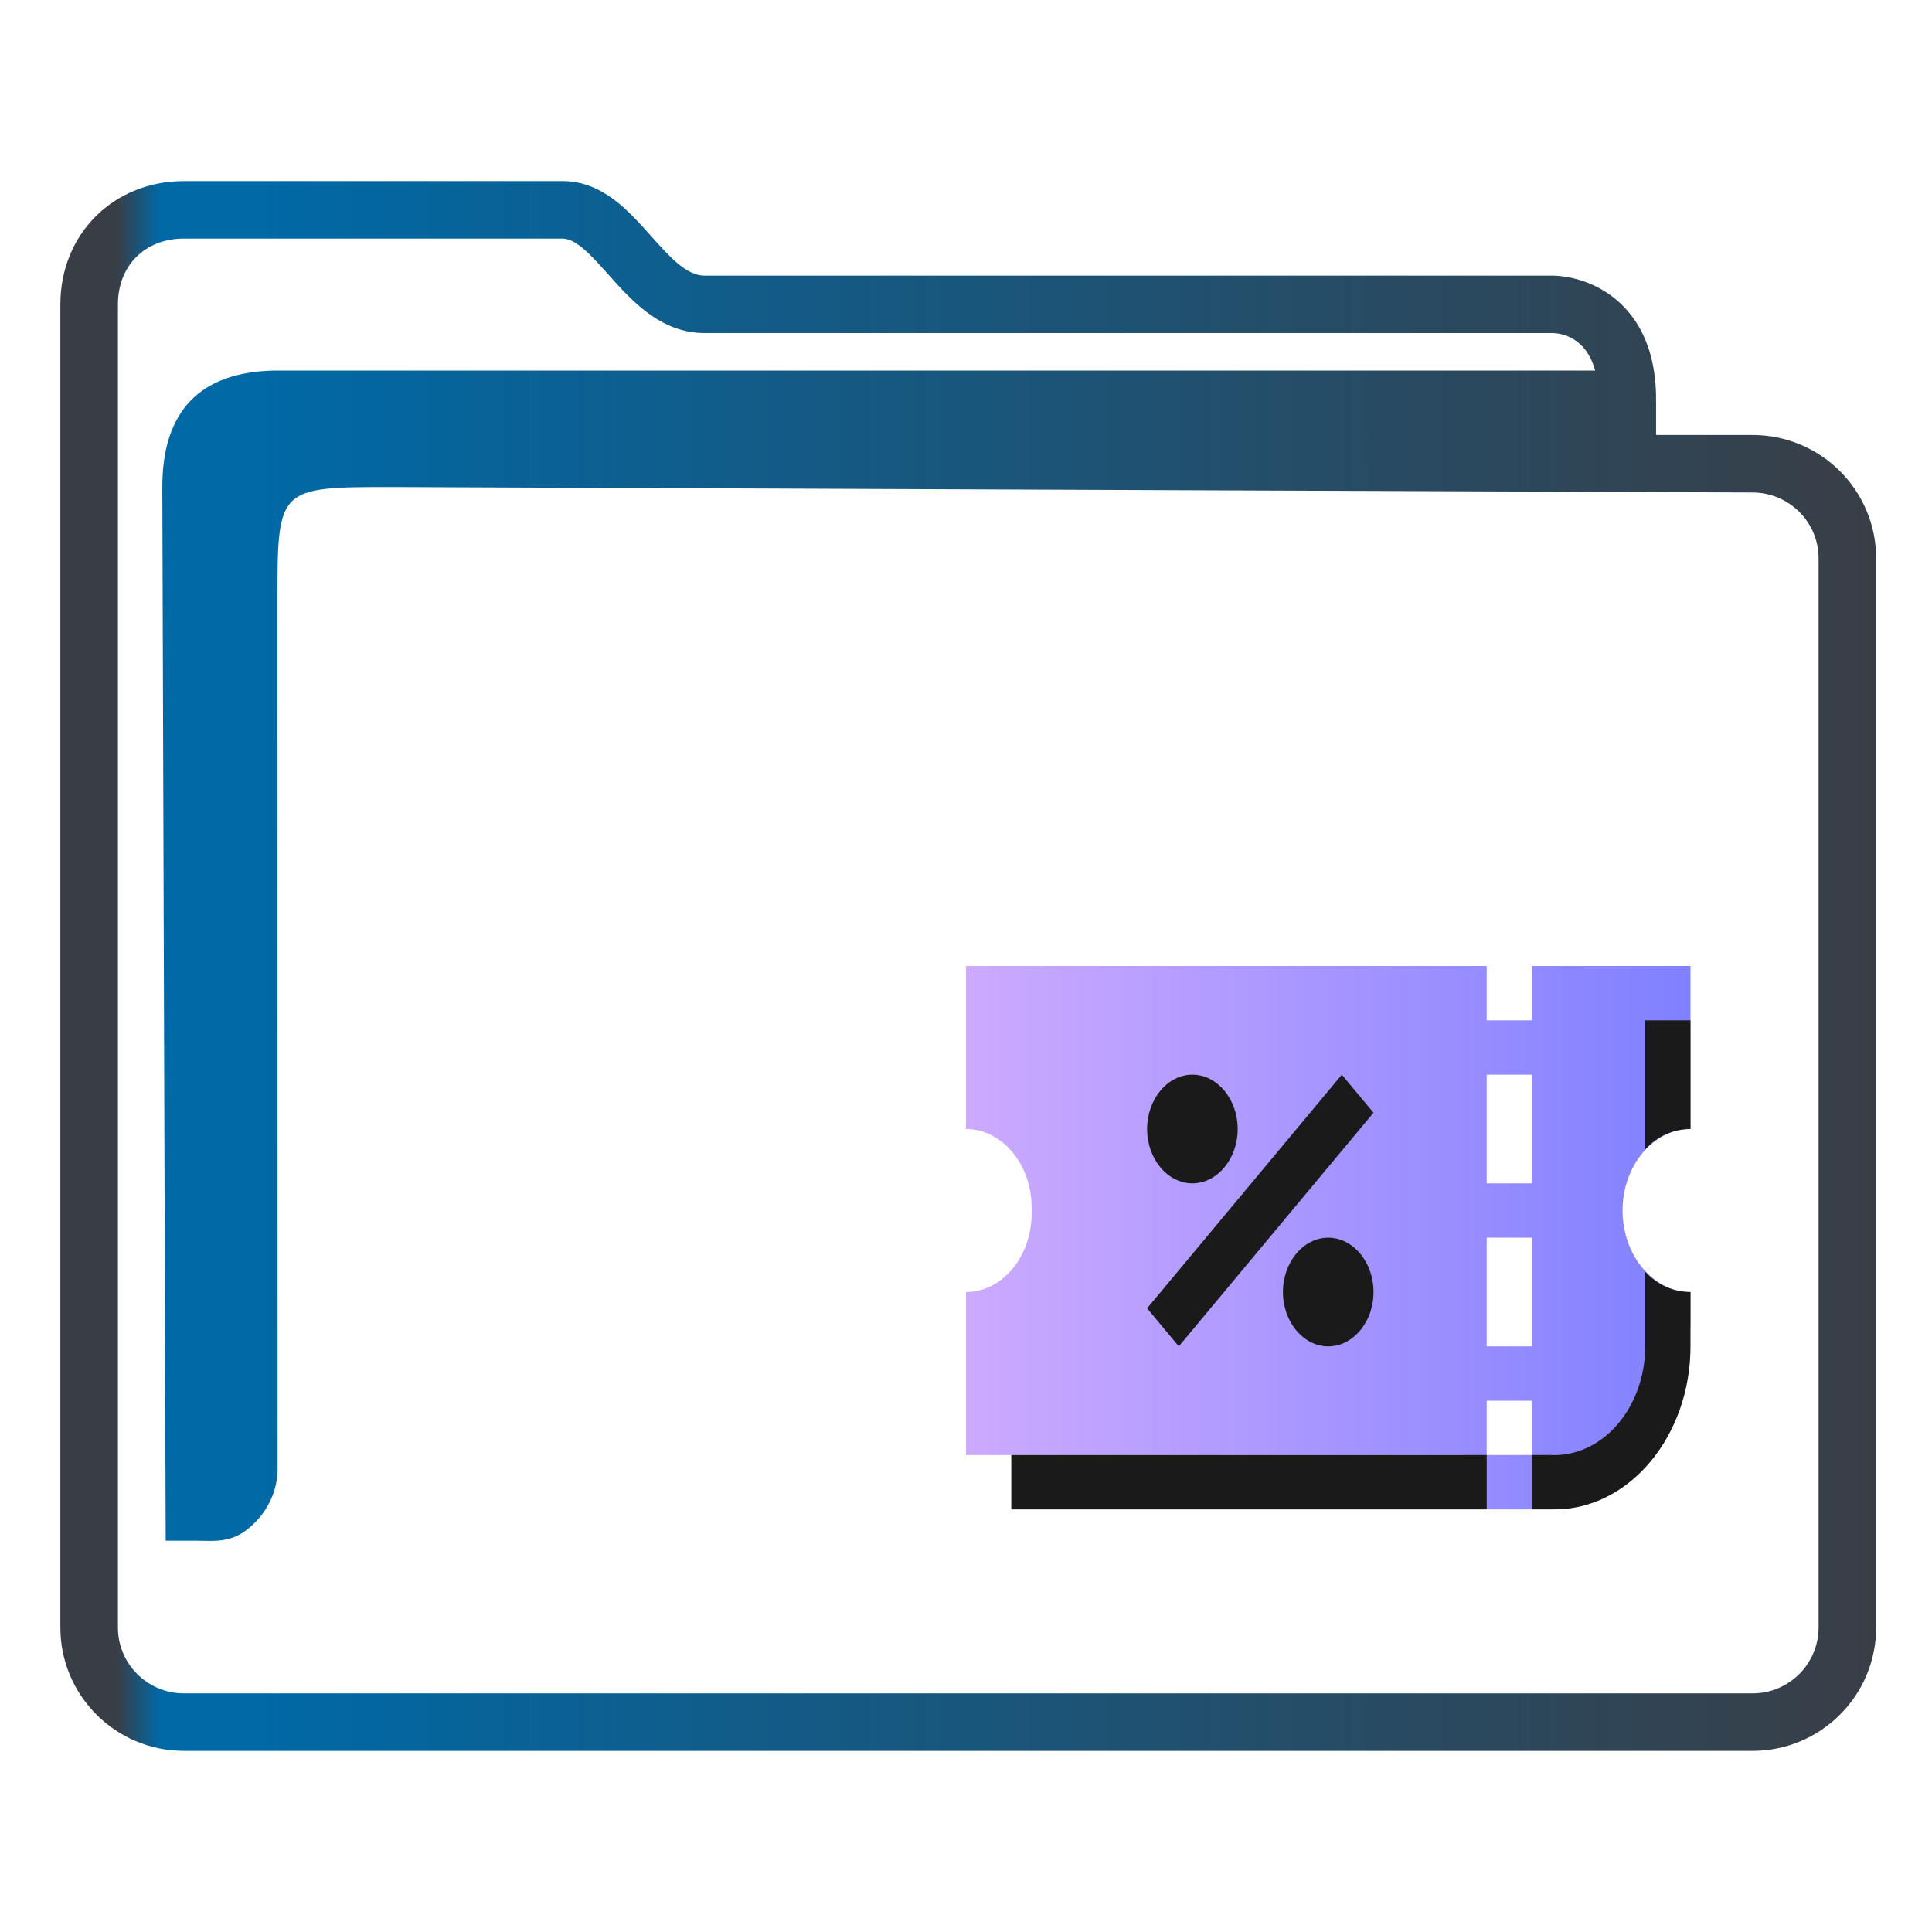
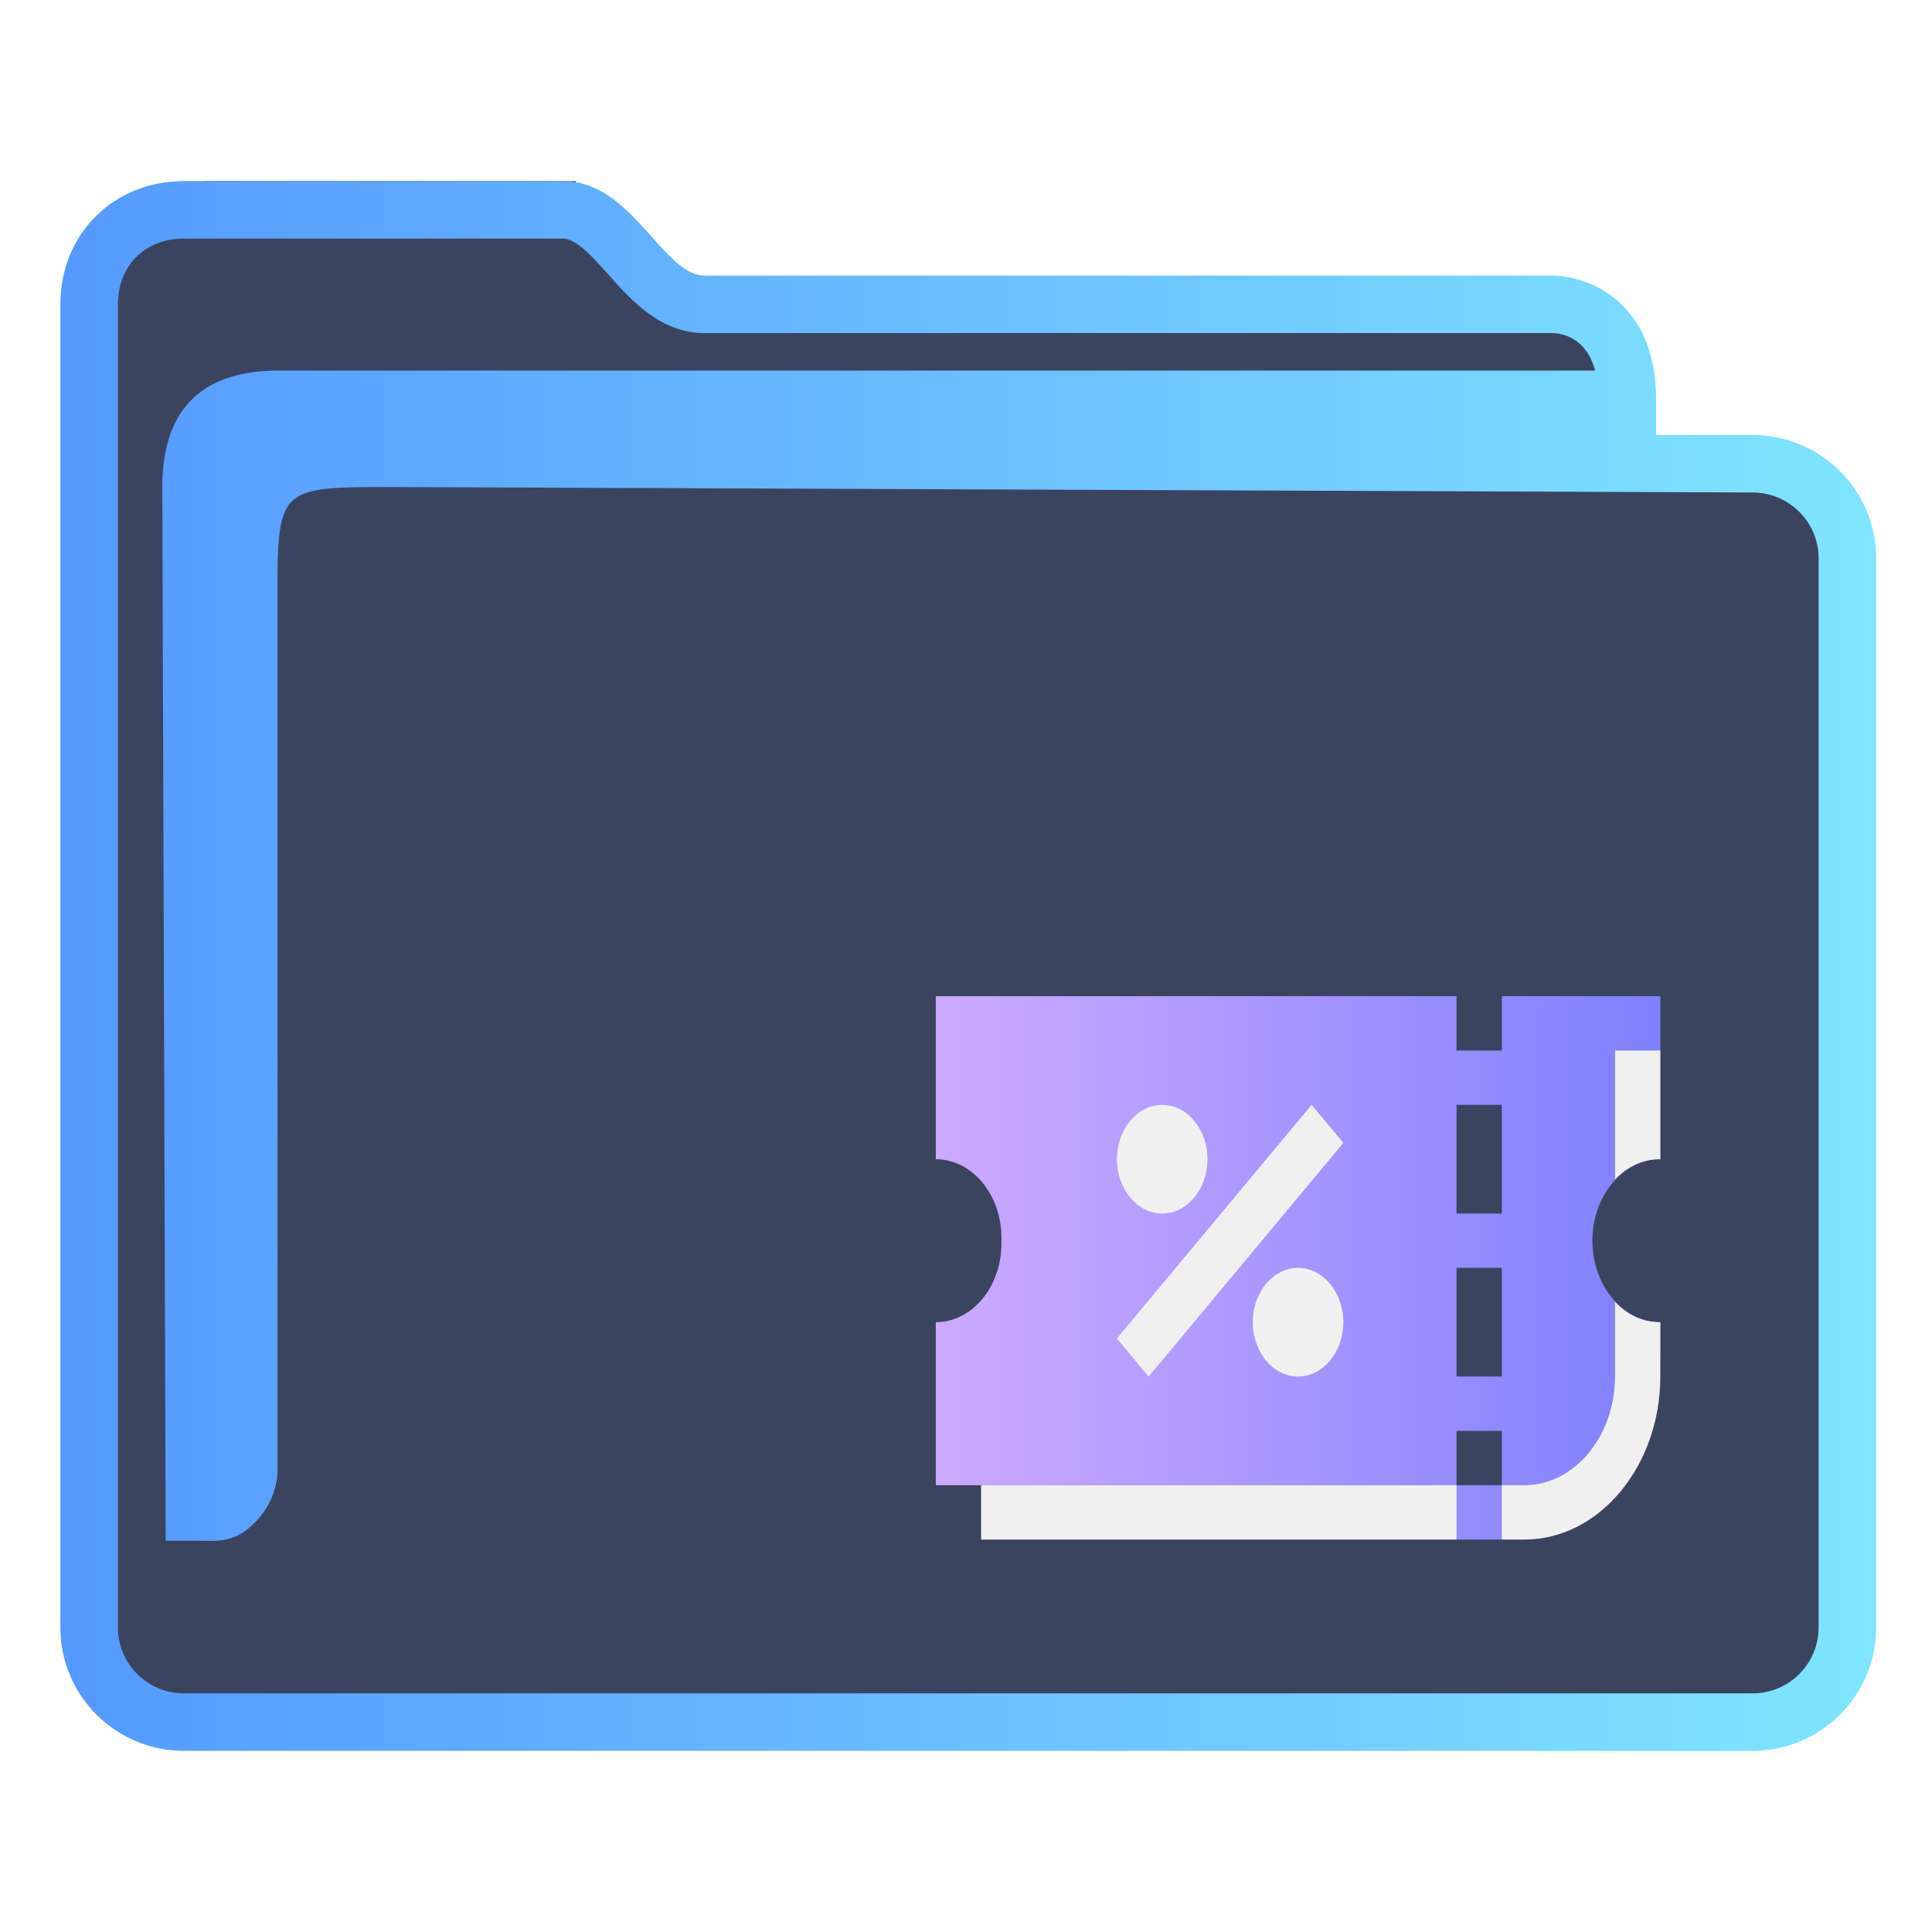
<svg xmlns="http://www.w3.org/2000/svg" xmlns:xlink="http://www.w3.org/1999/xlink" width="64" version="1.1" height="64" id="svg15">
  <defs id="defs5455">
    <linearGradient id="linearGradient982">
      <stop style="stop-color:#ccaaff;stop-opacity:1" offset="0" id="stop978" />
      <stop style="stop-color:#8080ff;stop-opacity:1" offset="1" id="stop980" />
    </linearGradient>
-     <linearGradient xlink:href="#linearGradient982" id="linearGradient984" x1="416.571" y1="524.798" x2="440.571" y2="524.798" gradientUnits="userSpaceOnUse" />
-     <linearGradient xlink:href="#linearGradient991-2" id="linearGradient1482-6" x1="386.571" y1="516.398" x2="446.621" y2="516.398" gradientUnits="userSpaceOnUse" gradientTransform="matrix(1.001665,0,0,1,-0.64349,-0.6)" />
-     <linearGradient id="linearGradient991-2">
-       <stop style="stop-color:#393e46;stop-opacity:1" offset="0" id="stop987-9" />
-       <stop style="stop-color:#393e46;stop-opacity:1" offset="0.031" id="stop1929-1" />
-       <stop style="stop-color:#0069a6;stop-opacity:1" offset="0.055" id="stop1263-2" />
-       <stop style="stop-color:#0069a6;stop-opacity:1" offset="0.109" id="stop1027-7" />
-       <stop style="stop-color:#393e46;stop-opacity:1" offset="1" id="stop989-0" />
+     <linearGradient xlink:href="#linearGradient2669" id="linearGradient2671" x1="386.571" y1="515.798" x2="446.721" y2="515.798" gradientUnits="userSpaceOnUse" />
+     <linearGradient id="linearGradient2669">
+       <stop style="stop-color:#5599ff;stop-opacity:1;" offset="0" id="stop2665" />
+       <stop style="stop-color:#80e5ff;stop-opacity:1" offset="1" id="stop2667" />
    </linearGradient>
+     <linearGradient xlink:href="#linearGradient982" id="linearGradient1137" gradientUnits="userSpaceOnUse" gradientTransform="translate(-1,1)" x1="416.571" y1="524.798" x2="440.571" y2="524.798" />
  </defs>
  <g id="layer1" transform="translate(-384.5714,-483.798)">
    <g transform="matrix(0.7435117,0,0,0.7428536,332.4957,-244.9084)" id="g4" />
-     <path id="Voucher" class="st0" d="m 433.821,524.798 h 1.5 v 3.6 h -1.5 z m 0,-1.8 h 1.5 v -3.6 h -1.5 z m 1.5,9 v -1.8 h -1.5 v 1.8 z m -1.5,-14.4 v -1.8 h -17.25 v 5.4 c 1.2,0 2.175,1.17 2.175,2.61 v 0.18 c 0,1.44 -0.975,2.61 -2.175,2.61 v 5.4 h 16.5 l 0.75,1.8 h 1.5 l 0.75,-1.8 h 0.75 c 2.062,0 3.75,-2.025 3.75,-4.5 v -0.9 c -1.237,0 -2.25,-1.215 -2.25,-2.7 0,-1.485 1.013,-2.7 2.25,-2.7 v -5.4 h -5.25 v 1.8 z" style="clip-rule:evenodd;fill:url(#linearGradient984);fill-opacity:1;fill-rule:evenodd;stroke-width:0.411" />
-     <path id="Voucher-s" class="st1" d="m 439.071,528.398 v -2.475 c 0.412,0.45 0.937,0.675 1.5,0.675 v 1.8 c 0,2.97 -2.025,5.4 -4.5,5.4 h -0.75 v -1.8 h 0.75 c 1.65,0 3,-1.62 3,-3.6 z m 1.5,-10.8 h -1.5 v 4.275 c 0.412,-0.45 0.937,-0.675 1.5,-0.675 z m -16.5,1.8 c -0.825,0 -1.5,0.81 -1.5,1.8 0,0.99 0.675,1.8 1.5,1.8 0.825,0 1.5,-0.81 1.5,-1.8 0,-0.99 -0.675,-1.8 -1.5,-1.8 z m 4.5,5.4 c -0.825,0 -1.5,0.81 -1.5,1.8 0,0.99 0.675,1.8 1.5,1.8 0.825,0 1.5,-0.81 1.5,-1.8 0,-0.99 -0.675,-1.8 -1.5,-1.8 z m 5.25,7.2 h -15.75 v 1.8 h 15.75 z m -10.2,-3.6 6.45,-7.74 -1.05,-1.26 -6.45,7.74 z" style="fill:#1a1a1a;fill-opacity:1;stroke-width:0.411" />
-     <path d="m 442.63,498.208 h -3.199 v -1.181 c 0,-2.051 -0.9,-3.062 -1.655,-3.549 -0.81,-0.522 -1.605,-0.549 -1.757,-0.549 h -28.109 c -0.602,0 -1.168,-0.635 -1.767,-1.307 -0.762,-0.855 -1.626,-1.825 -2.937,-1.825 h -12.544 c -2.332,0 -4.091,1.755 -4.091,4.083 v 43.834 c 0,2.252 1.835,4.083 4.091,4.083 h 51.968 c 2.256,0 4.091,-1.831 4.091,-4.083 v -35.423 c 0,-2.252 -1.835,-4.083 -4.091,-4.083 z m 2.184,39.506 c 0,1.202 -0.98,2.179 -2.184,2.179 h -51.968 c -1.205,0 -2.184,-0.977 -2.184,-2.179 v -43.834 c 0,-1.283 0.898,-2.179 2.184,-2.179 h 12.544 c 0.456,0 0.969,0.576 1.513,1.186 0.772,0.866 1.733,1.944 3.191,1.944 h 28.097 c 0.288,0.008 1.105,0.133 1.405,1.243 h -43.761 c -2.432,0.05 -3.703,1.319 -3.703,3.858 l 0.112,34.904 h 1.159 c 0,0 -0.241,0.002 9.7e-4,0.002 0.375,0 0.967,0.073 1.52,-0.359 0.994,-0.778 1.036,-1.786 1.027,-2.062 l -0.005,-28.677 c 0,-3.808 0,-3.808 3.814,-3.808 l 45.055,0.18 c 1.205,0.005 2.184,0.978 2.184,2.179 v 35.423 z" id="path2-3-3-9" style="fill:url(#linearGradient1482-6);fill-opacity:1;stroke-width:0.635" />
+     <path id="fill" d="m 387.571,492.798 v 45 c 0.109,1.511 1,3 3.906,3 h 49.824 c 3.269,0 4.384,-0.499 4.269,-4 v -36 c -1,-2 -8,0 -8,-6 -12,-1 -34,1 -33.929,-5 h -12.074 c -1.998,0 -3.998,1 -3.998,3 z" style="color:#1e92ff;fill:#3b445f;fill-opacity:1;fill-rule:nonzero;stroke:none;stroke-width:10.512" class="ColorScheme-ButtonFocus" />
+     <path d="m 442.63,498.208 h -3.199 v -1.181 c 0,-2.051 -0.9,-3.062 -1.655,-3.549 -0.81,-0.522 -1.605,-0.549 -1.757,-0.549 h -28.109 c -0.602,0 -1.168,-0.635 -1.767,-1.307 -0.762,-0.855 -1.626,-1.825 -2.937,-1.825 h -12.544 c -2.332,0 -4.091,1.755 -4.091,4.083 v 43.834 c 0,2.252 1.835,4.083 4.091,4.083 h 51.968 c 2.256,0 4.091,-1.831 4.091,-4.083 v -35.423 c 0,-2.252 -1.835,-4.083 -4.091,-4.083 z m 2.184,39.506 c 0,1.202 -0.98,2.179 -2.184,2.179 h -51.968 c -1.205,0 -2.184,-0.977 -2.184,-2.179 v -43.834 c 0,-1.283 0.898,-2.179 2.184,-2.179 h 12.544 c 0.456,0 0.969,0.576 1.513,1.186 0.772,0.866 1.733,1.944 3.191,1.944 h 28.097 c 0.288,0.008 1.105,0.133 1.405,1.243 h -43.761 c -2.432,0.05 -3.703,1.319 -3.703,3.858 l 0.112,34.904 h 1.159 c 0,0 -0.241,0.002 9.7e-4,0.002 0.375,0 0.967,0.073 1.52,-0.359 0.994,-0.778 1.036,-1.786 1.027,-2.062 l -0.005,-28.677 c 0,-3.808 0,-3.808 3.814,-3.808 l 45.055,0.18 c 1.205,0.005 2.184,0.978 2.184,2.179 v 35.423 z" id="path2-3-3-2-3-6-7" style="fill:url(#linearGradient2671);fill-opacity:1;stroke-width:0.635" />
+     <path id="Voucher-7-7" class="st0" d="m 432.821,525.798 h 1.5 v 3.6 h -1.5 z m 0,-1.8 h 1.5 v -3.6 h -1.5 z m 1.5,9 v -1.8 h -1.5 v 1.8 z m -1.5,-14.4 v -1.8 h -17.25 v 5.4 c 1.2,0 2.175,1.17 2.175,2.61 v 0.18 c 0,1.44 -0.975,2.61 -2.175,2.61 v 5.4 h 16.5 l 0.75,1.8 h 1.5 l 0.75,-1.8 h 0.75 c 2.062,0 3.75,-2.025 3.75,-4.5 v -0.9 c -1.237,0 -2.25,-1.215 -2.25,-2.7 0,-1.485 1.013,-2.7 2.25,-2.7 v -5.4 h -5.25 v 1.8 z" style="clip-rule:evenodd;fill:url(#linearGradient1137);fill-opacity:1;fill-rule:evenodd;stroke-width:0.411" />
+     <path id="Voucher-s-5-5" class="st1" d="m 438.071,529.398 v -2.475 c 0.412,0.45 0.937,0.675 1.5,0.675 v 1.8 c 0,2.97 -2.025,5.4 -4.5,5.4 h -0.75 v -1.8 h 0.75 c 1.65,0 3,-1.62 3,-3.6 z m 1.5,-10.8 h -1.5 v 4.275 c 0.412,-0.45 0.937,-0.675 1.5,-0.675 z m -16.5,1.8 c -0.825,0 -1.5,0.81 -1.5,1.8 0,0.99 0.675,1.8 1.5,1.8 0.825,0 1.5,-0.81 1.5,-1.8 0,-0.99 -0.675,-1.8 -1.5,-1.8 z m 4.5,5.4 c -0.825,0 -1.5,0.81 -1.5,1.8 0,0.99 0.675,1.8 1.5,1.8 0.825,0 1.5,-0.81 1.5,-1.8 0,-0.99 -0.675,-1.8 -1.5,-1.8 z m 5.25,7.2 h -15.75 v 1.8 h 15.75 z m -10.2,-3.6 6.45,-7.74 -1.05,-1.26 -6.45,7.74 z" style="fill:#f0f0f0;fill-opacity:1;stroke-width:0.411" />
  </g>
</svg>
